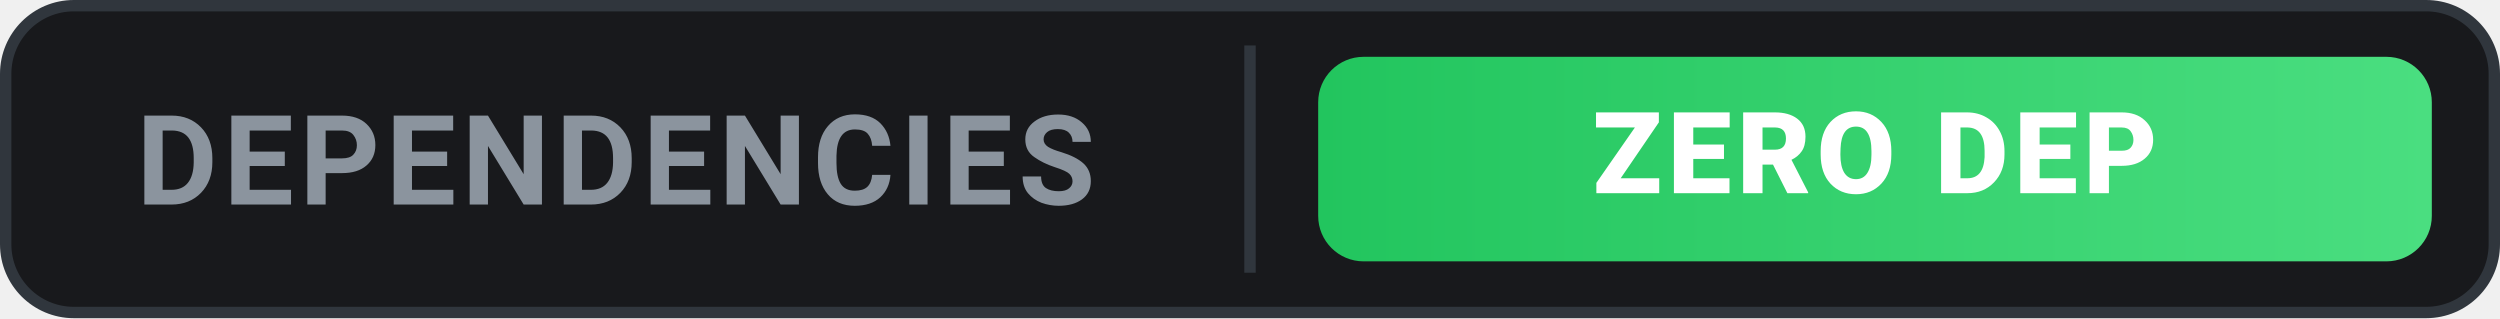
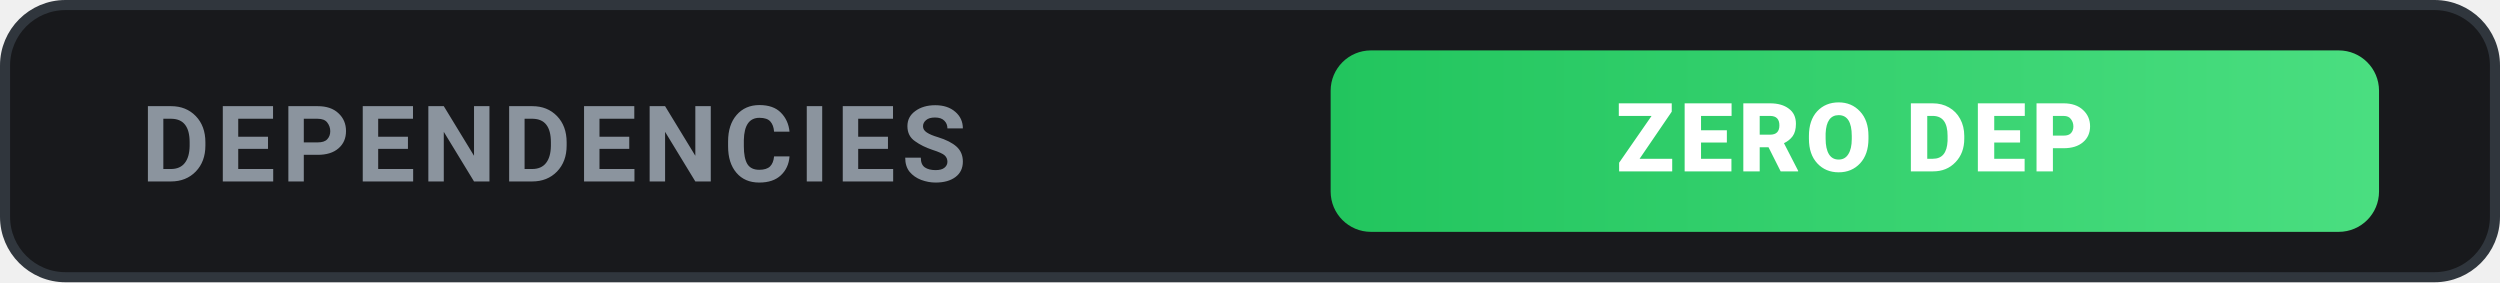
- <svg xmlns="http://www.w3.org/2000/svg" width="220" height="28" viewBox="0 0 220 28" fill="none">
+ <svg xmlns="http://www.w3.org/2000/svg" width="248" height="28" viewBox="0 0 248 28" fill="none">
  <defs>
    <linearGradient id="grad-deps" x1="0" y1="0" x2="1" y2="0">
      <stop offset="0%" stop-color="#22c55e" />
      <stop offset="100%" stop-color="#4ade80" />
    </linearGradient>
  </defs>
-   <rect x="0.5" y="0.5" width="219" height="27" rx="6" fill="#18191c" stroke="#30363d" stroke-width="1" />
-   <text x="12" y="18" font-family="-apple-system, BlinkMacSystemFont, 'Segoe UI', Roboto, sans-serif" font-size="11" font-weight="700" fill="#8b949e" letter-spacing="0.5">DEPENDENCIES</text>
-   <line x1="110" y1="4" x2="110" y2="24" stroke="#30363d" stroke-width="1" />
-   <rect x="116" y="5" width="98" height="18" rx="4" fill="url(#grad-deps)" />
-   <text x="165" y="17" font-family="-apple-system, BlinkMacSystemFont, 'Segoe UI', Roboto, sans-serif" font-size="10" font-weight="800" fill="#ffffff" text-anchor="middle" letter-spacing="0.5">ZERO DEP</text>
+   <rect x="0.5" y="0.5" width="247" height="27" rx="6" fill="#18191c" stroke="#30363d" stroke-width="1" />
+   <text x="14" y="18" font-family="-apple-system, BlinkMacSystemFont, 'Segoe UI', Roboto, sans-serif" font-size="10.5" font-weight="700" fill="#8b949e" letter-spacing="0.6">DEPENDENCIES</text>
+   <rect x="132" y="5" width="104" height="18" rx="4" fill="url(#grad-deps)" />
+   <text x="184" y="17" font-family="-apple-system, BlinkMacSystemFont, 'Segoe UI', Roboto, sans-serif" font-size="9.5" font-weight="800" fill="#ffffff" text-anchor="middle" letter-spacing="0.5">ZERO DEP</text>
</svg>
